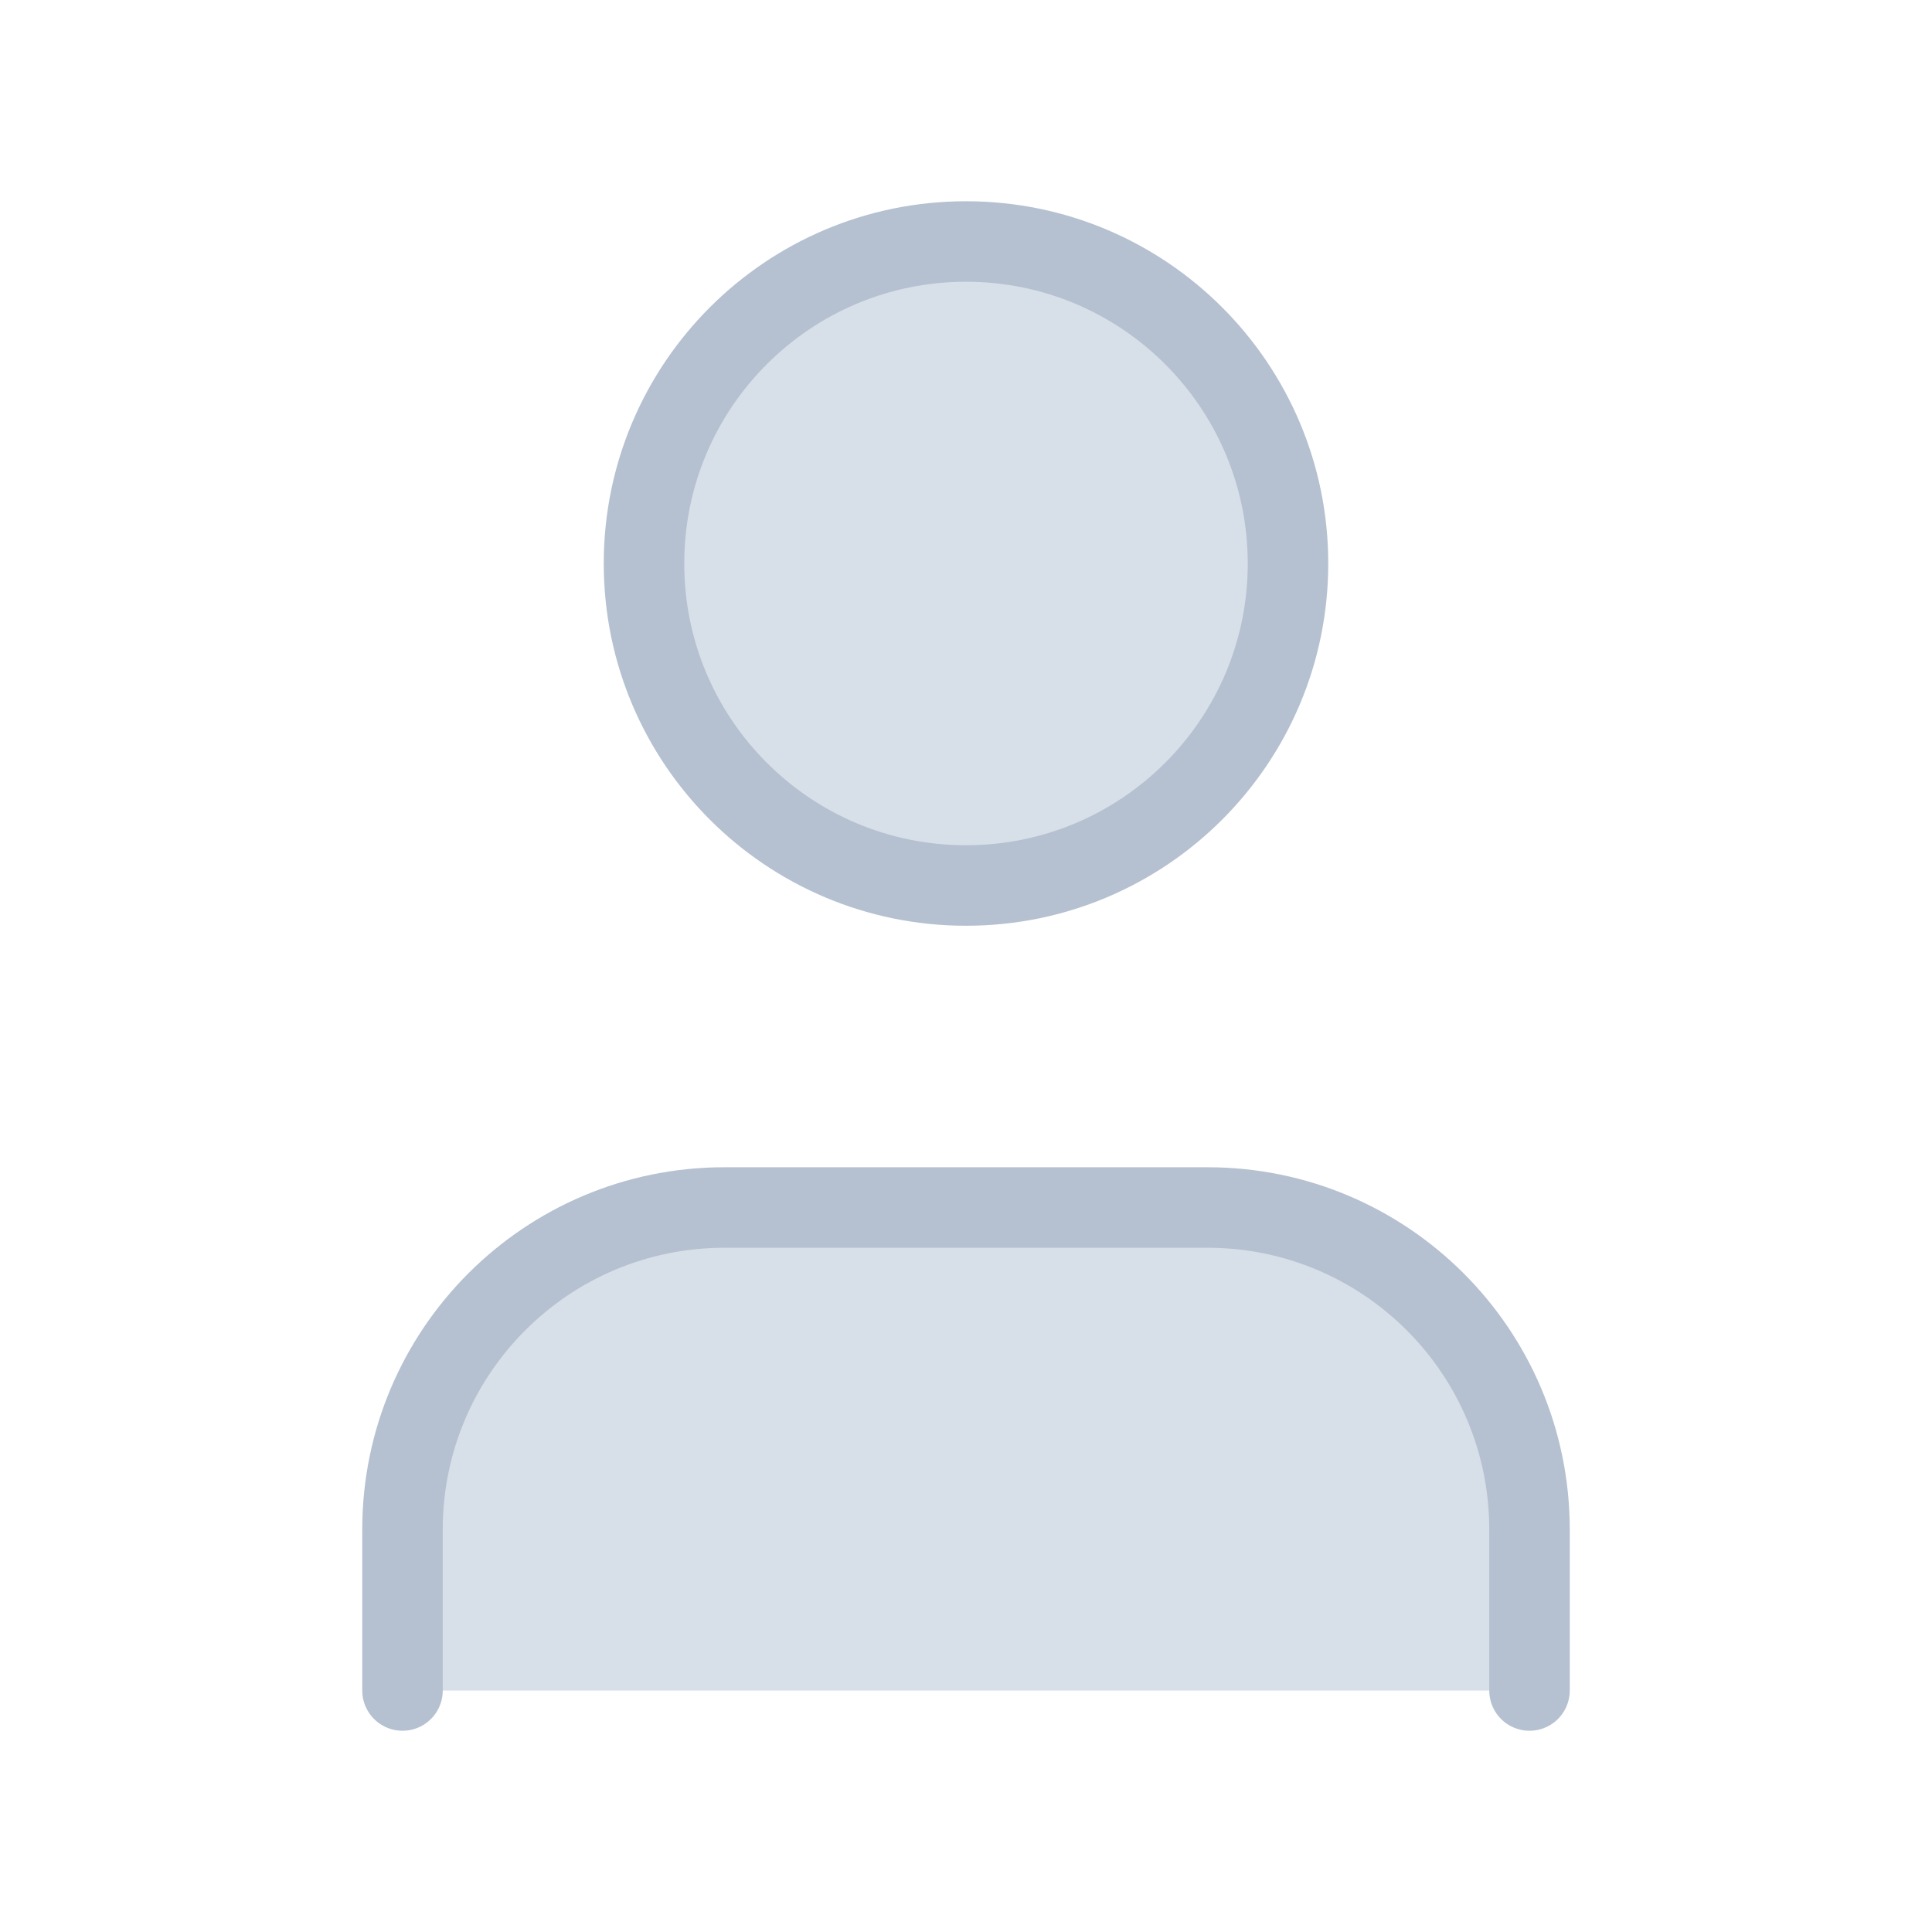
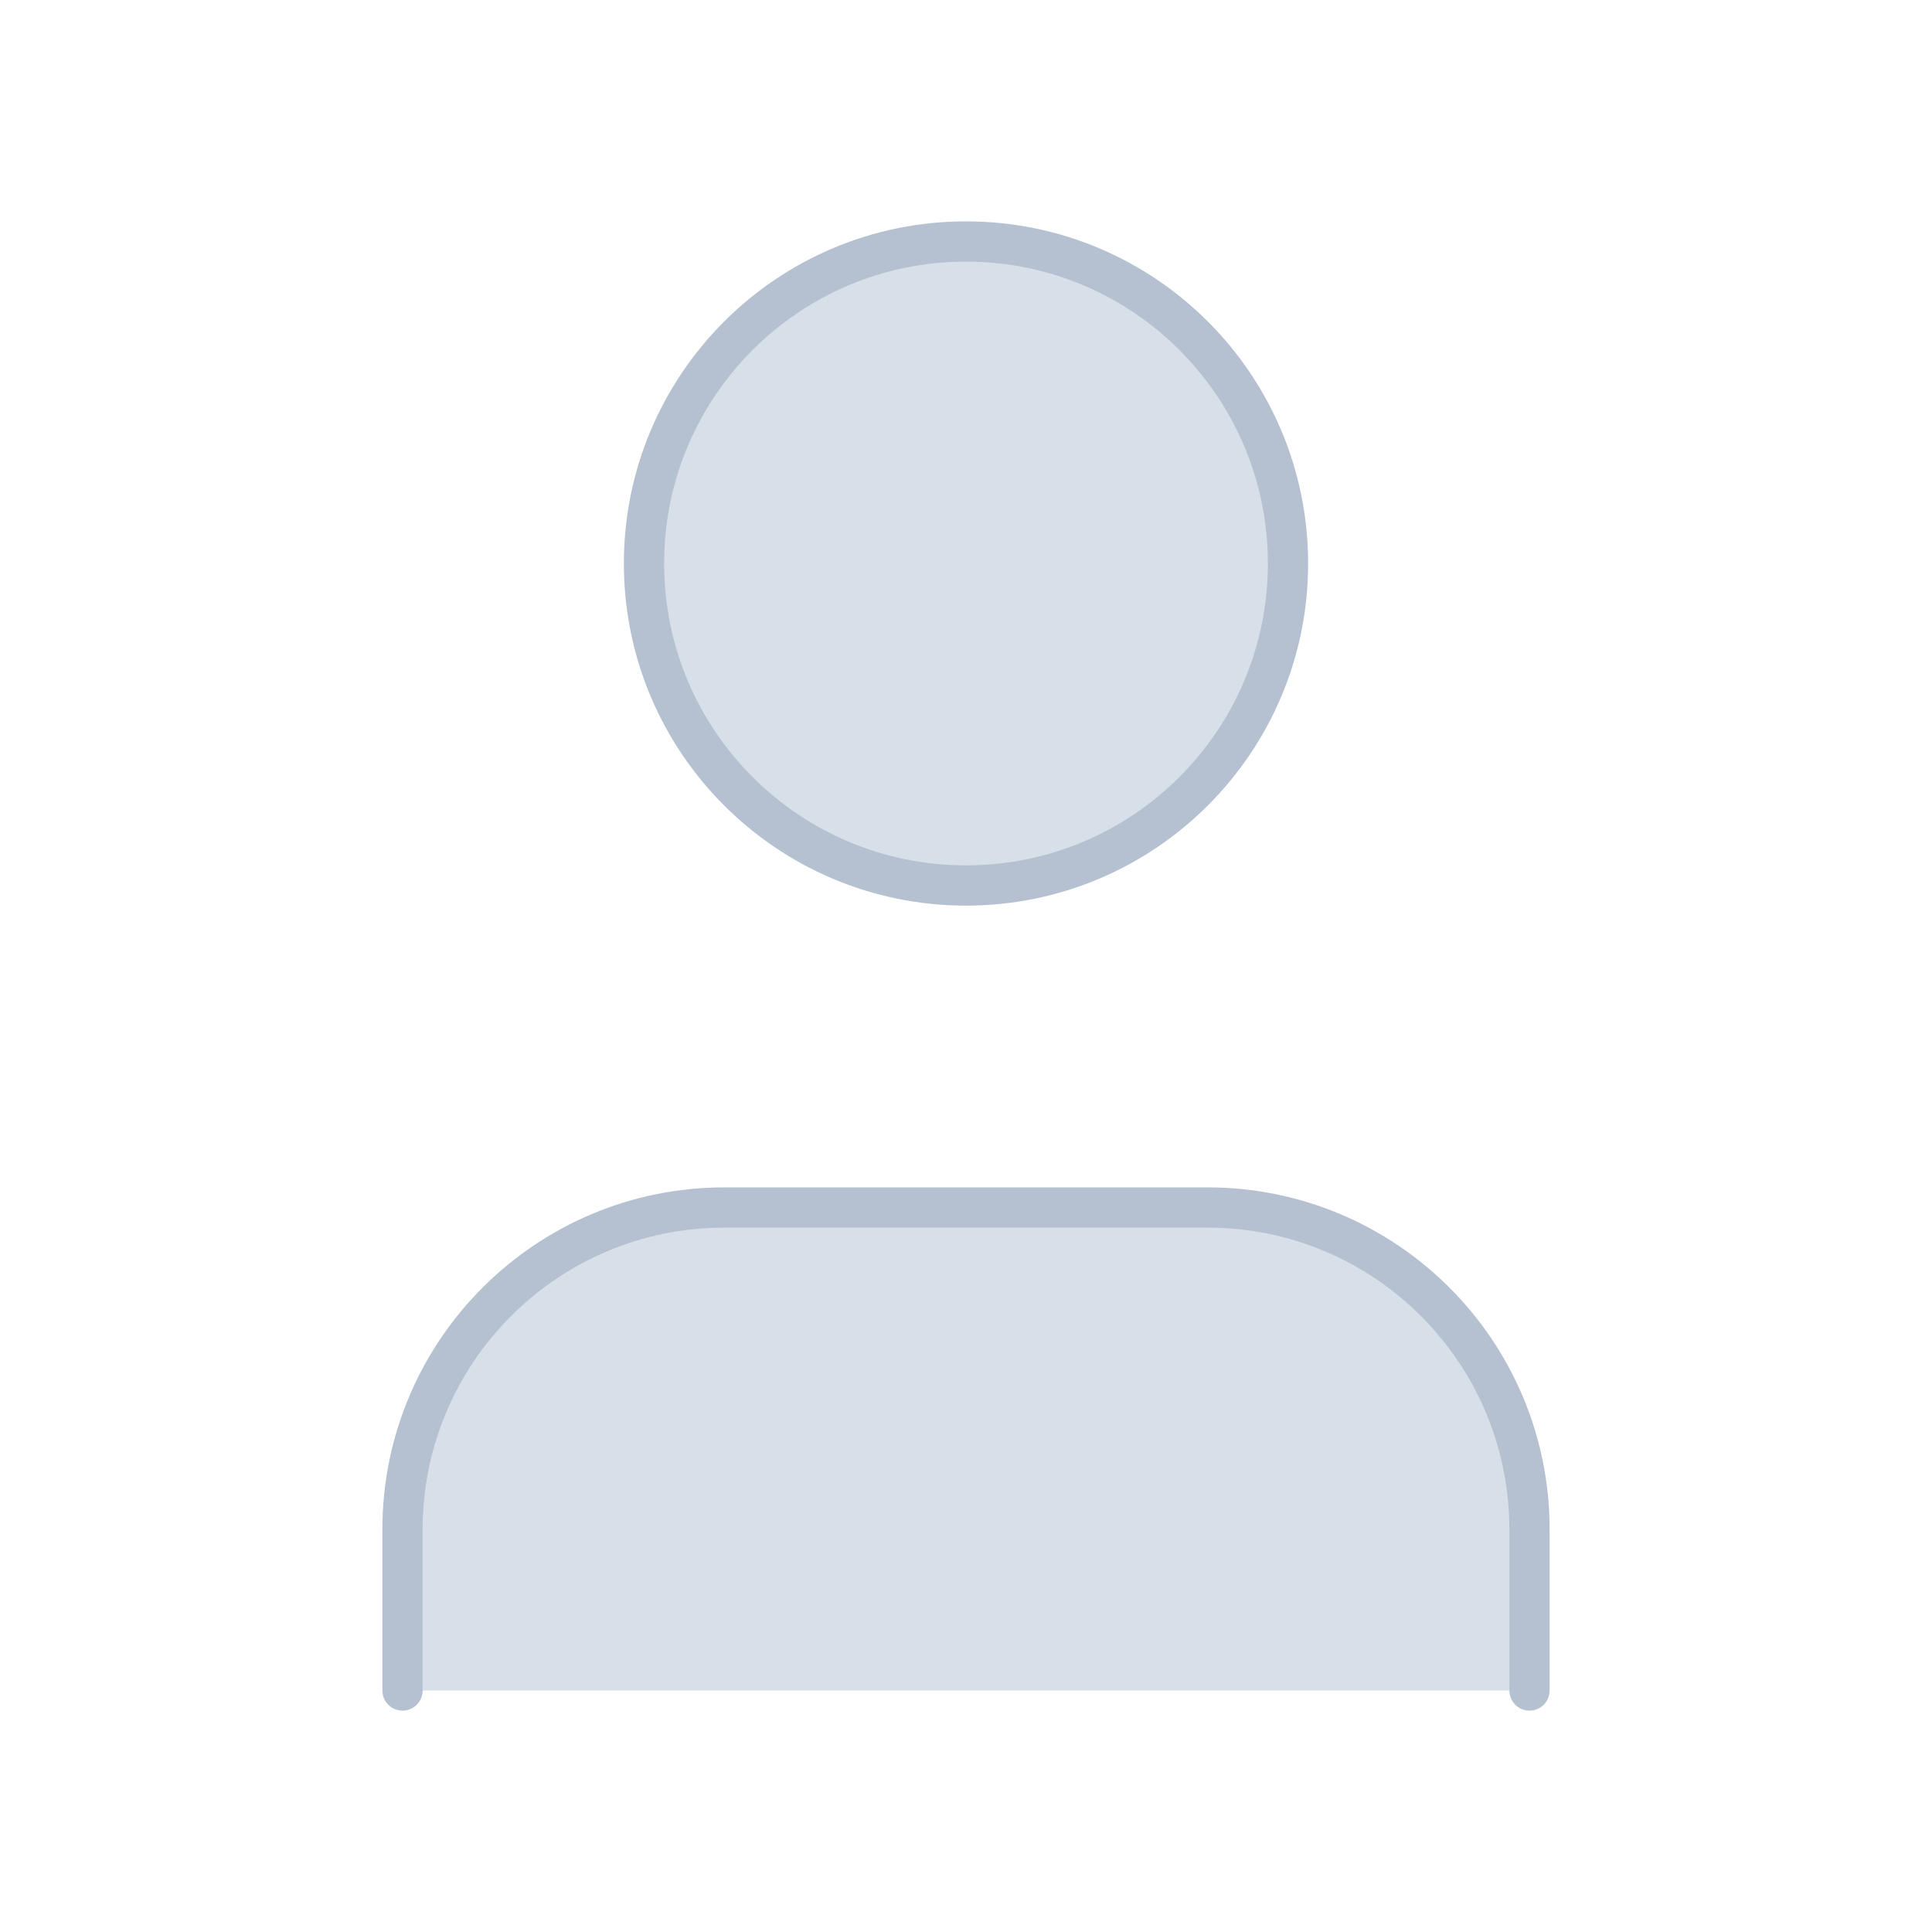
- <svg xmlns="http://www.w3.org/2000/svg" width="24" height="24" viewBox="0 0 24 24" fill="#d7dfe9" stroke="#b5c1d0" stroke-width="1" stroke-linecap="round" stroke-linejoin="round" class="lucide lucide-user w-[65%] h-[65%] fill-slate-300/70 -mt-1.5 stroke-[0.5] stroke-slate-400/50">
+ <svg xmlns="http://www.w3.org/2000/svg" width="24" height="24" viewBox="0 0 24 24" fill="#d7dfe9" stroke="#b5c1d0" stroke-width="0.5" stroke-linecap="round" stroke-linejoin="round" class="lucide lucide-user w-[65%] h-[65%] fill-slate-300/70 -mt-1.5 stroke-[0.5] stroke-slate-400/50">
  <path d="M19 21v-2a4 4 0 0 0-4-4H9a4 4 0 0 0-4 4v2" />
  <circle cx="12" cy="7" r="4" />
</svg>
